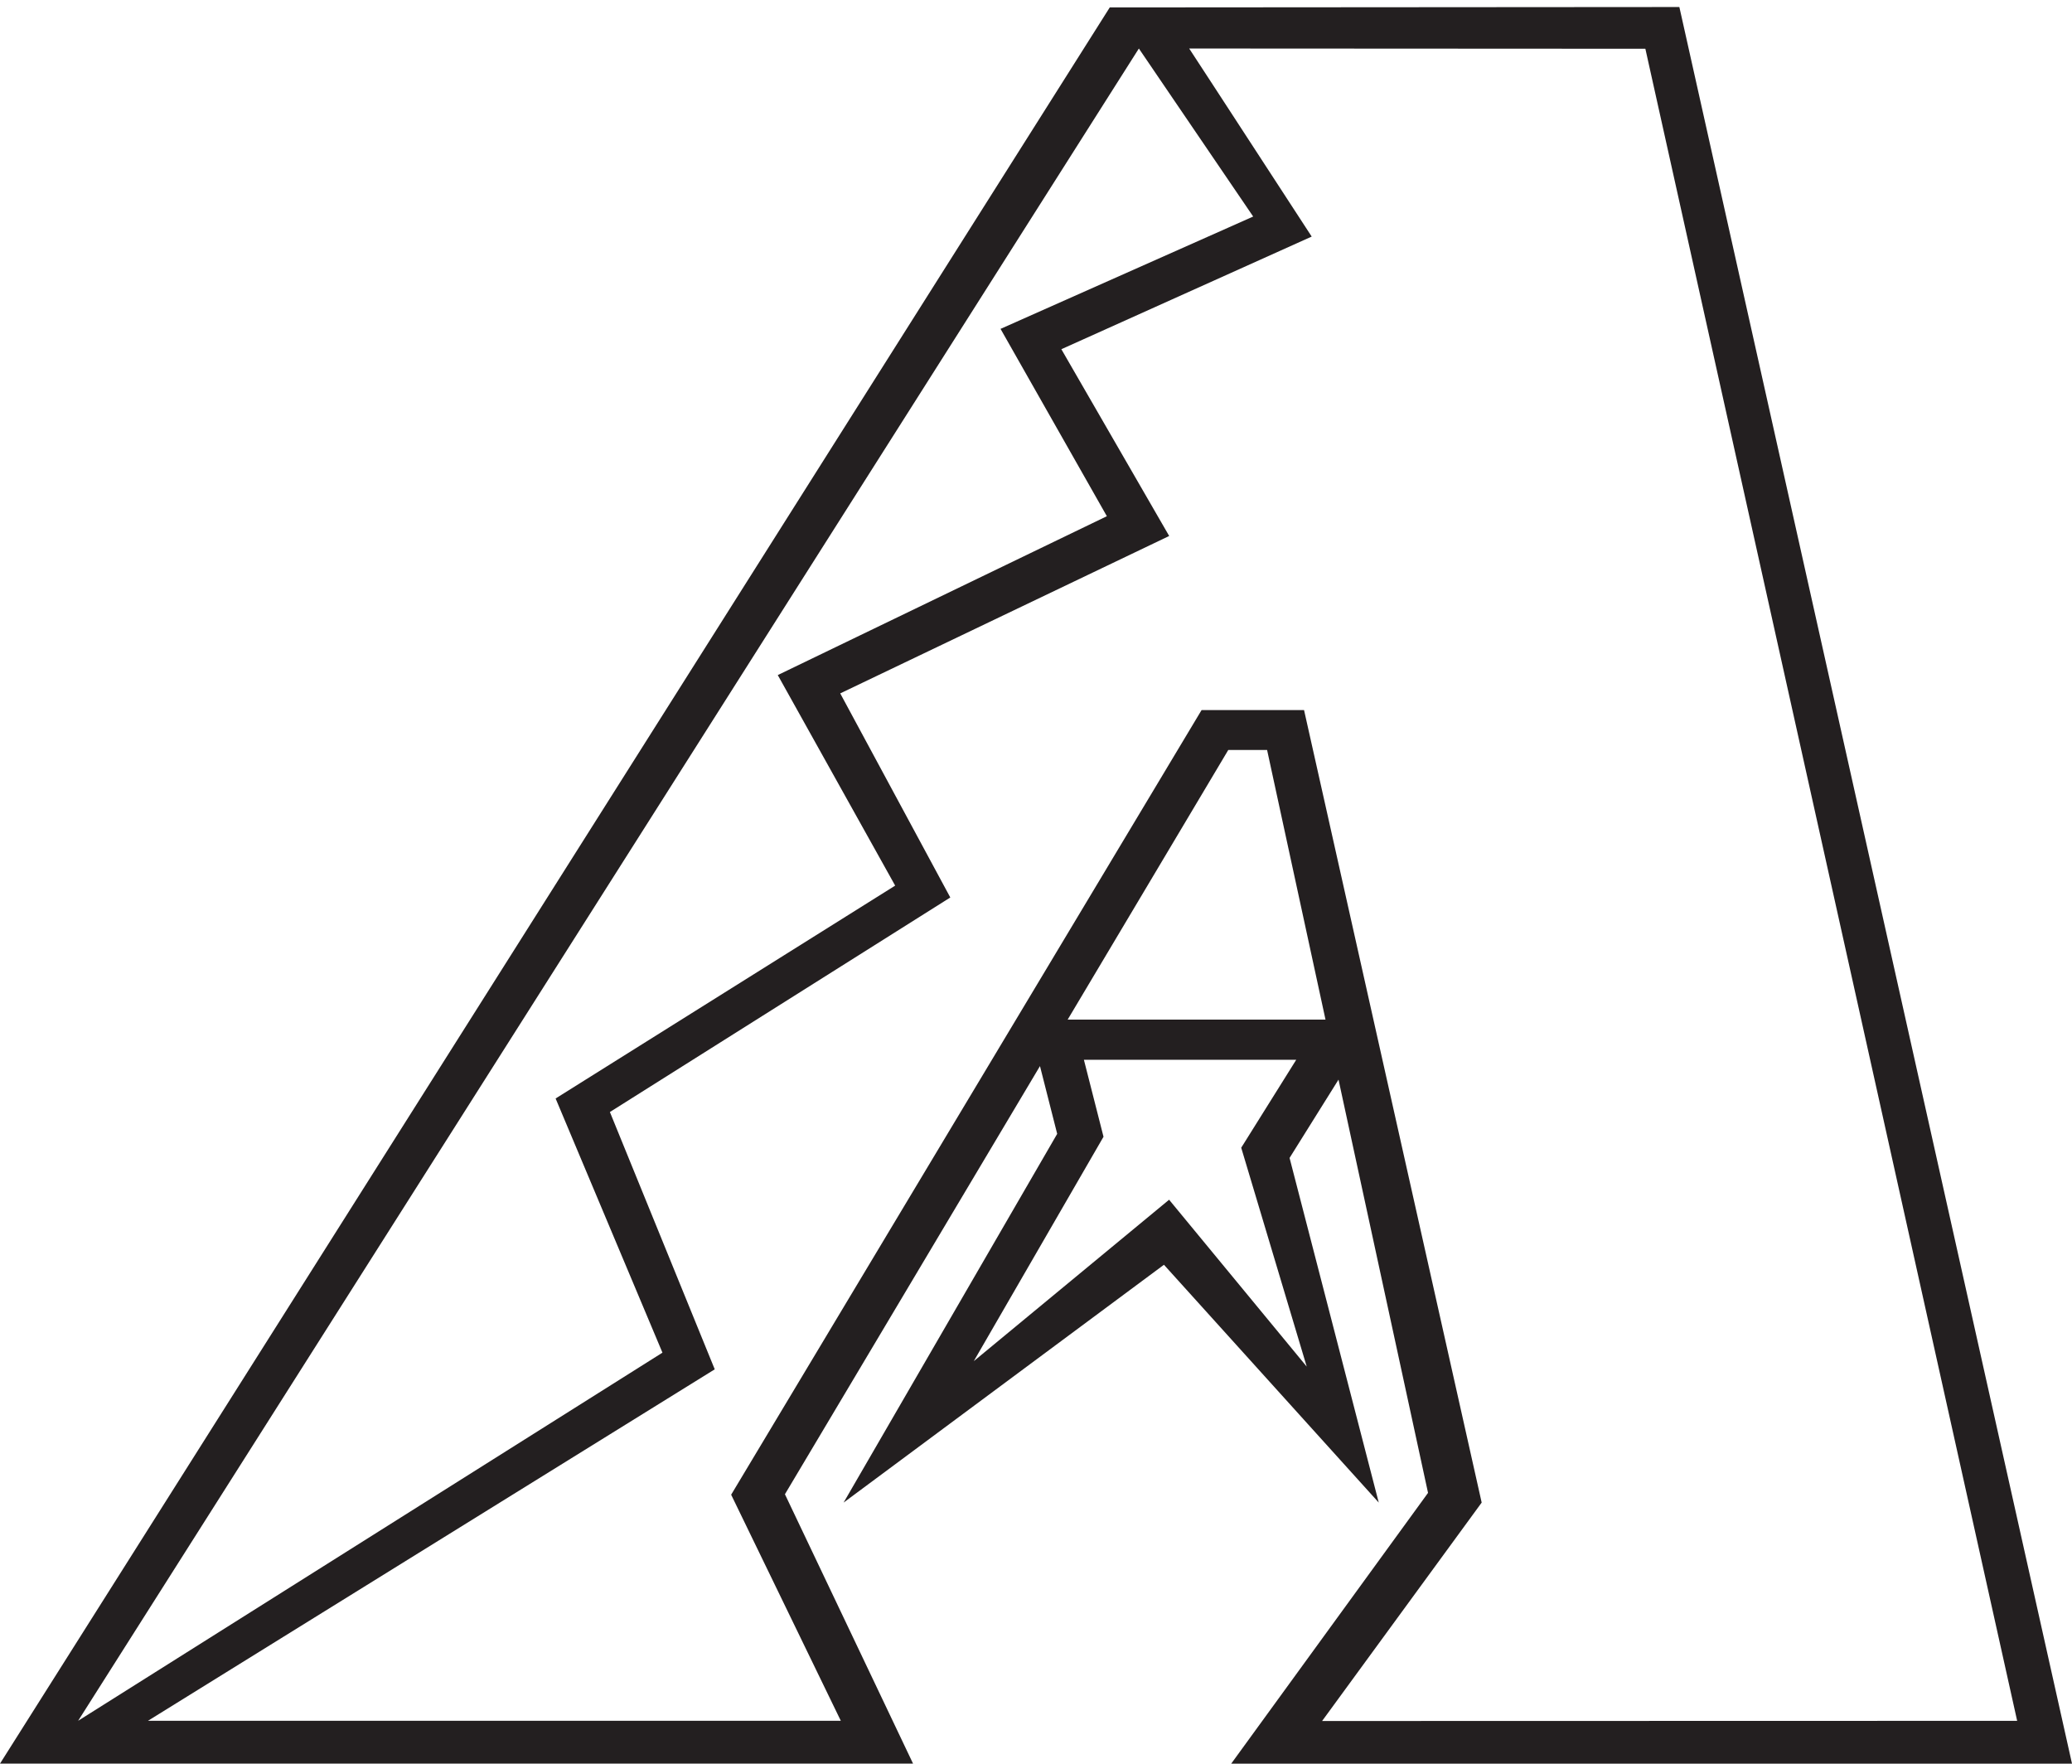
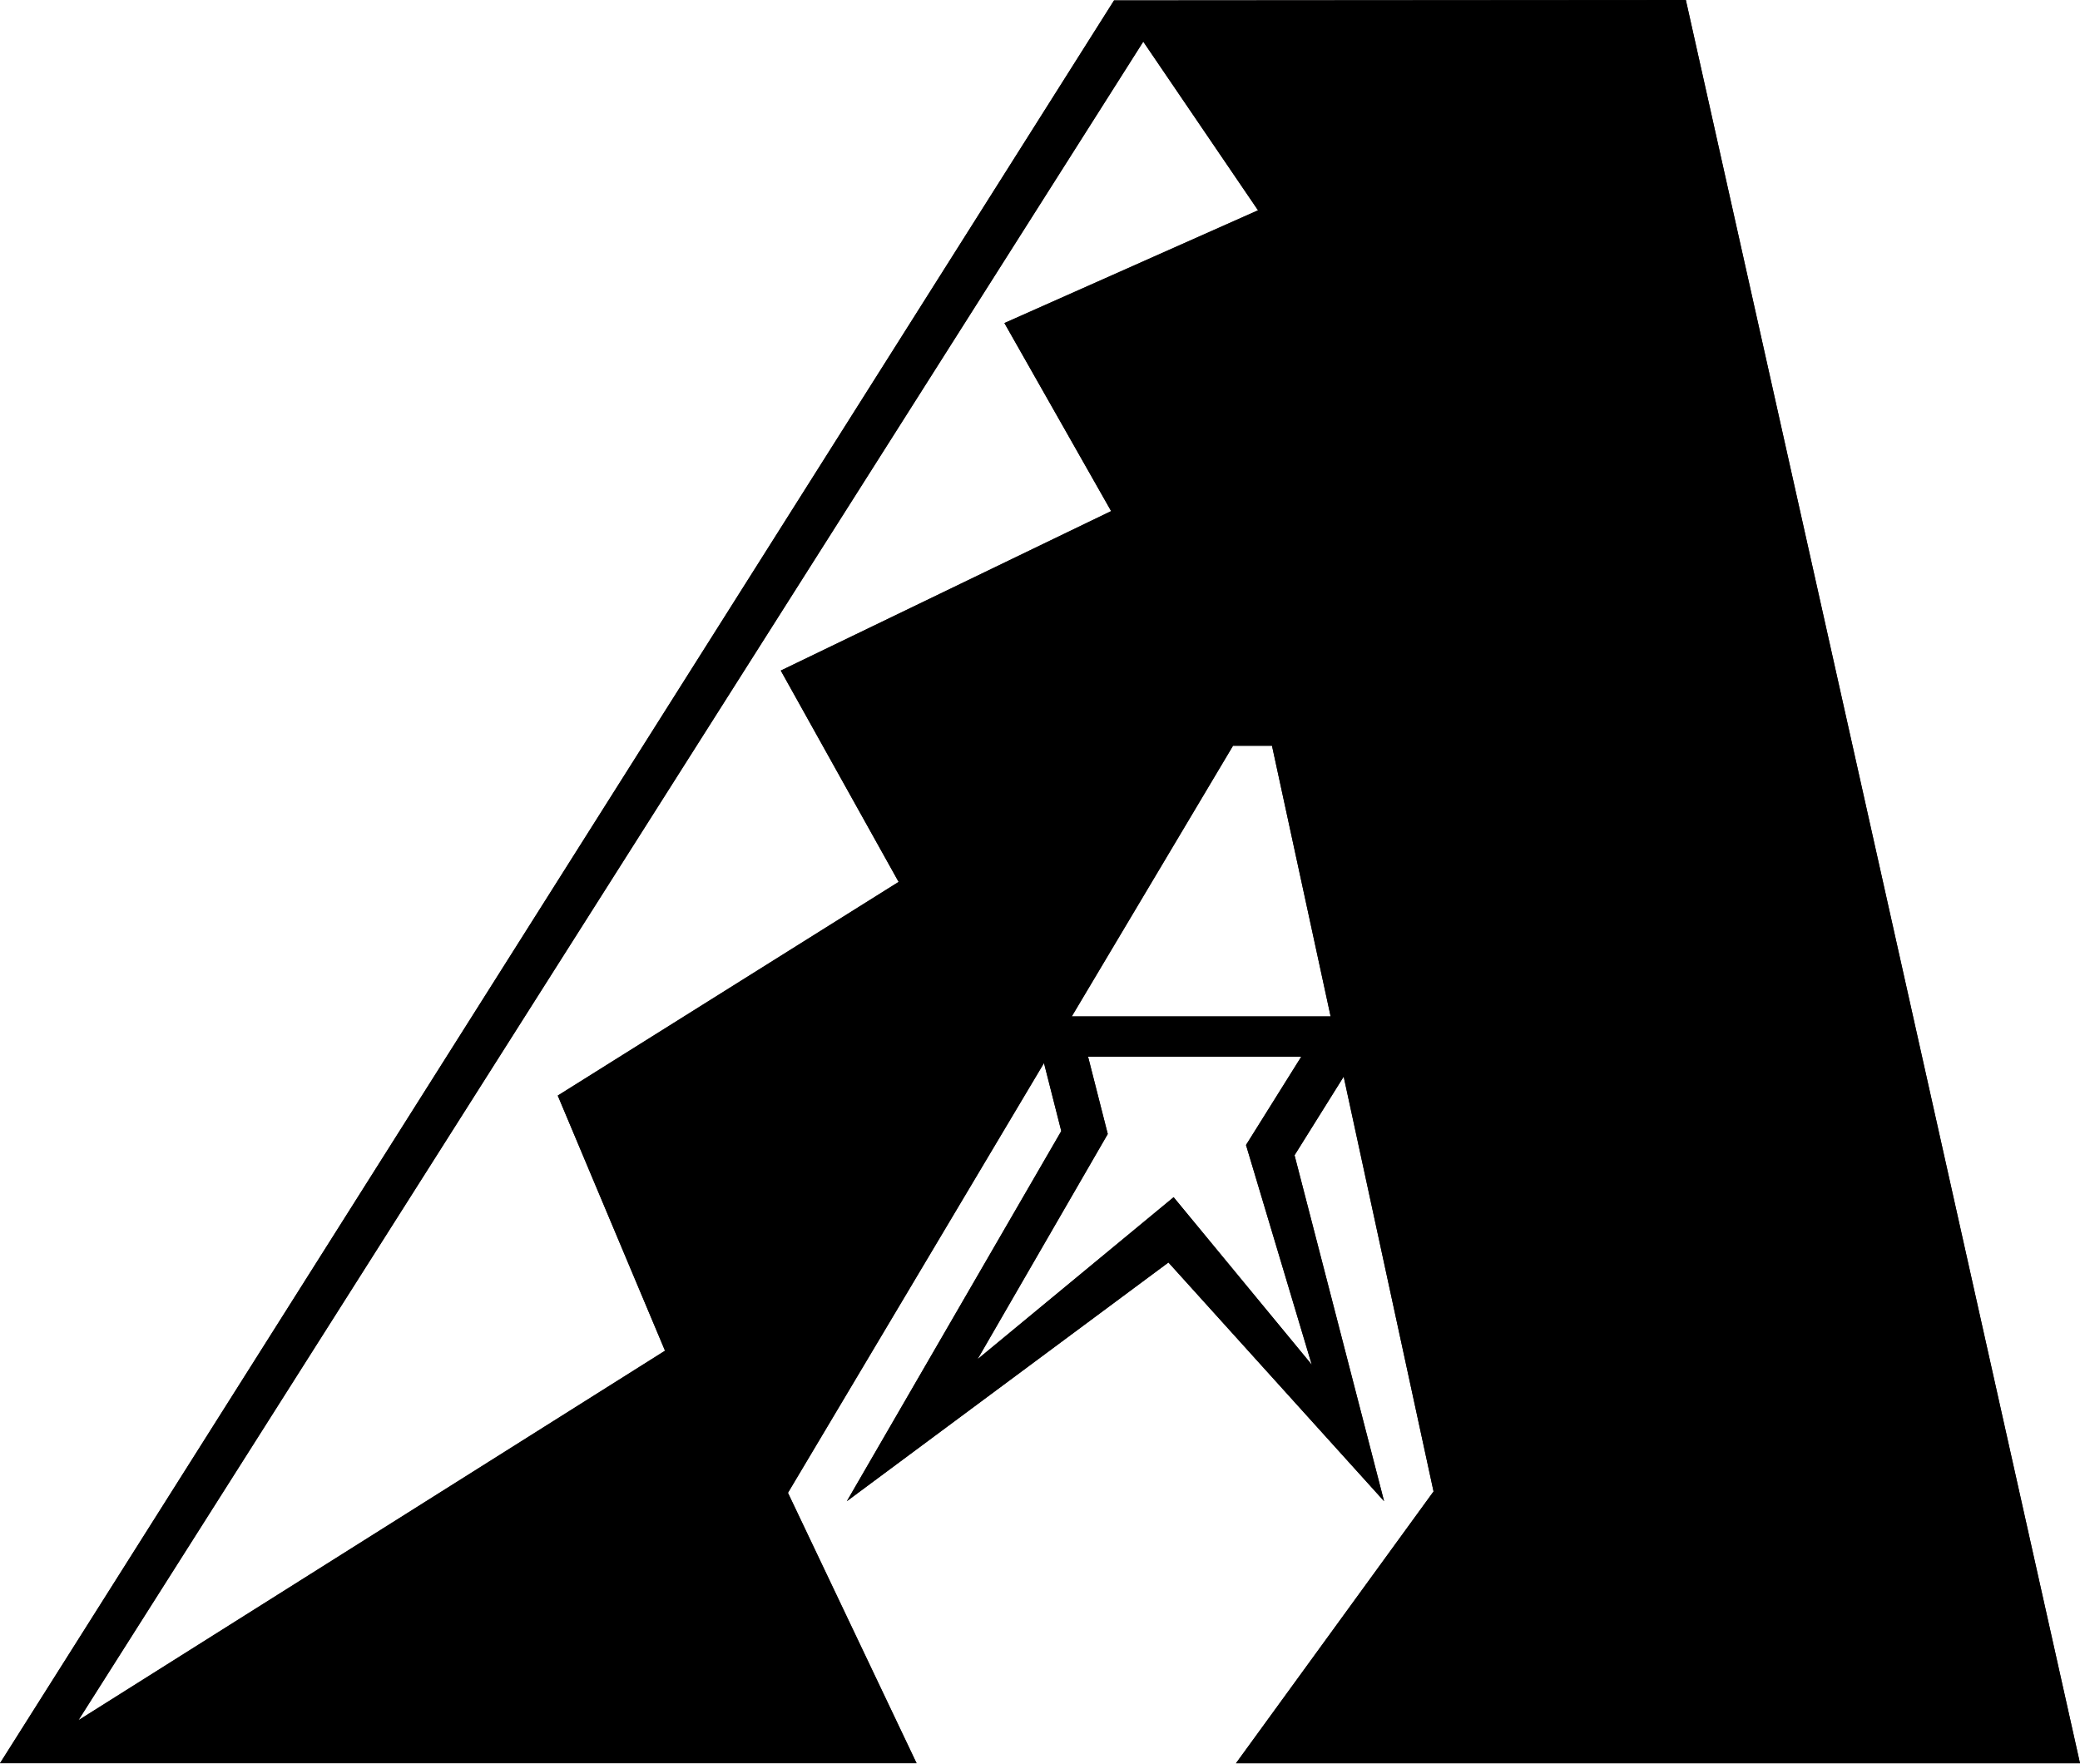
- <svg xmlns="http://www.w3.org/2000/svg" id="Layer_1" viewBox="0 0 3067.32 2610.4">
+ <svg xmlns="http://www.w3.org/2000/svg" id="Layer_1" viewBox="0 0 3067.32 2600">
  <defs>
    <style>.cls-1{fill:#231f20;}</style>
  </defs>
-   <path class="cls-1" d="M2114.01,2209.62l-291.37,400.78h1244.68L2488.27,20.23l-2.21-9.83-843.21.6L0,2610.34h1351.66l-189.68-398.71,377.56-633.71,25.49,100.3-316.2,545.76,474.24-351.99,317.99,351.99-132.02-510.13,72.45-115.89,132.53,611.65ZM1730.71,1775.71c-35.94,29.61-289.16,238.93-289.16,238.93,0,0,177.66-307.28,192.05-332.13-5.38-20.76-29.03-113.95-29.03-113.95h314.34s-68.34,109.17-81.45,130.19c8.47,28.16,96.96,323.95,96.96,323.95,0,0-178.89-216.96-203.72-246.99M1580.55,1509.1l237.75-399.06h57.46l86.47,399.06h-381.68ZM115.66,2546.94L1685.95,71.81l11.95,17.57,157.27,231.12-374.01,166.26,157.4,277.29-487.18,235.13,173.8,311.62-502.68,315.07,158.17,376.21-824.38,519.28h0s-40.64,25.59-40.64,25.59ZM1244.71,2546.94H219.08l839-520.2-155.21-380.83,503.92-317.55-162.95-302.07,486.97-232.98-159.62-276.43,370.6-166.72-138.8-213.14-.05-.08-8.13-12.49-34.38-52.64,675.32.36,550.38,2474.84-1028.94.25,236.23-323.28-262.96-1173.03h-151.67l-696.41,1161.37,162.33,334.63Z" />
+   <path class="cls-1" d="M2114.01,2199.22l-291.37,400.78h1244.68L2488.27,9.83l-2.21-9.83-843.21.6L0,2599.94h1351.66l-189.68-398.71,377.56-633.71,25.49,100.3-316.2,545.76,474.24-351.99,317.99,351.99-132.02-510.13,72.45-115.89,132.53,611.65ZM1730.71,1765.32c-35.94,29.61-289.16,238.93-289.16,238.93,0,0,177.66-307.28,192.05-332.13-5.38-20.76-29.03-113.95-29.03-113.95h314.34s-68.34,109.17-81.45,130.19c8.47,28.16,96.96,323.95,96.96,323.95,0,0-178.89-216.96-203.72-246.99M1580.55,1498.7l237.75-399.06h57.46l86.47,399.06h-381.68ZM115.66,2536.54L1685.95,61.41l11.95,17.57,157.27,231.12-374.01,166.26,157.4,277.29-487.18,235.13,173.8,311.62-502.68,315.07,158.17,376.21-824.38,519.28h0s-40.64,25.59-40.64,25.59ZM1244.71,2536.54H219.08l839-520.2-155.21-380.83,503.92-317.55-162.95-302.07,486.97-232.98-159.62-276.43,370.6-166.72-138.8-213.14-.05-.08-8.13-12.49-34.38-52.64,675.32.36,550.38,2474.84-1028.94.25,236.23-323.28-262.96-1173.03h-151.67l-696.41,1161.37,162.33,334.63Z" />
+   <path d="M2114.01,2199.22l-291.37,400.78h1244.68L2488.27,9.83,2486.06,0l-843.21.6L0,2599.94h1351.66l-189.68-398.71,377.56-633.71,25.49,100.3-316.2,545.76,474.24-351.99,317.99,351.99-132.02-510.13,72.45-115.89,132.53,611.65ZM115.66,2536.54L1685.95,61.41l11.95,17.57,157.27,231.12-374.01,166.26,157.4,277.29-487.18,235.13,173.8,311.62-502.68,315.07,158.17,376.21-824.38,519.28h0s-40.64,25.59-40.64,25.59ZM1837.46,1688.36c8.47,28.16,96.96,323.95,96.96,323.95,0,0-178.89-216.96-203.72-246.99-35.94,29.61-289.16,238.93-289.16,238.93,0,0,177.66-307.28,192.05-332.13-5.38-20.76-29.03-113.95-29.03-113.95h314.34s-68.34,109.17-81.45,130.19ZM1580.55,1498.7l237.75-399.06h57.46l86.47,399.06h-381.68Z" />
</svg>
